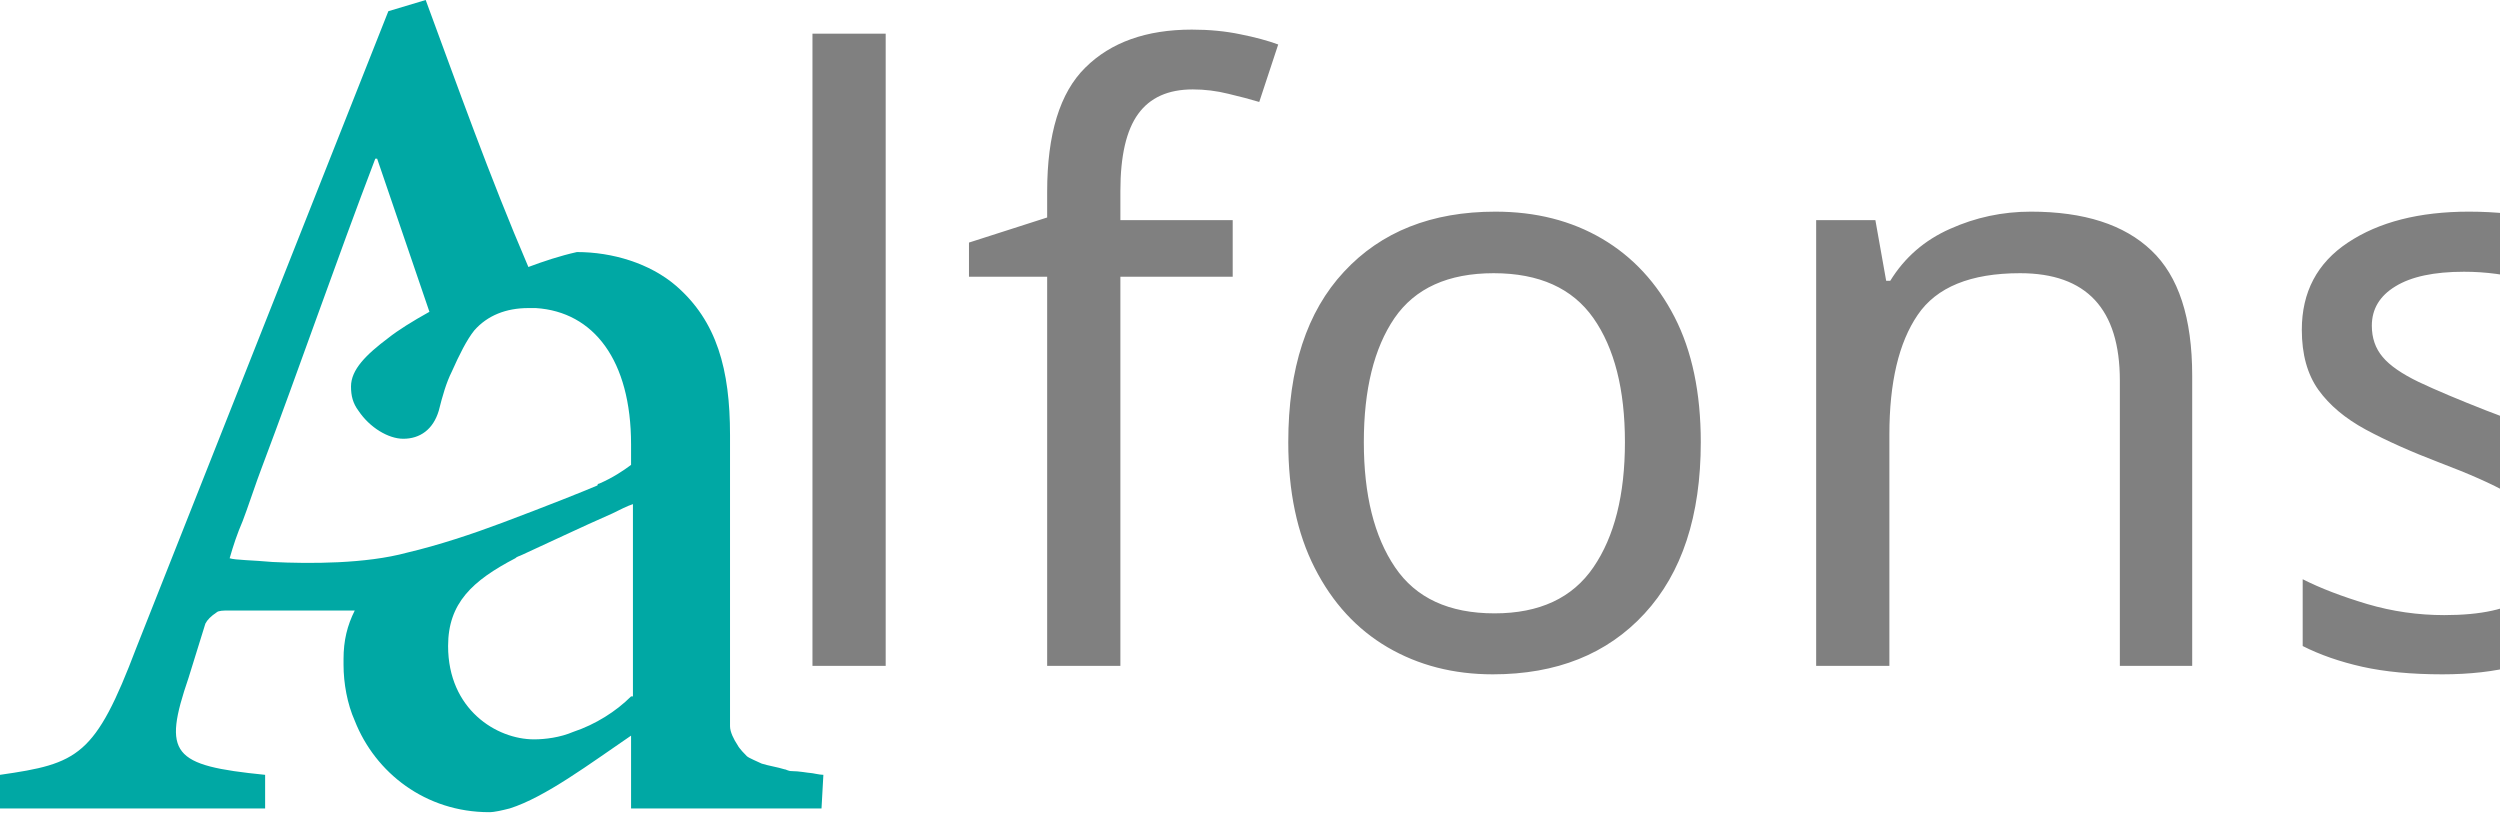
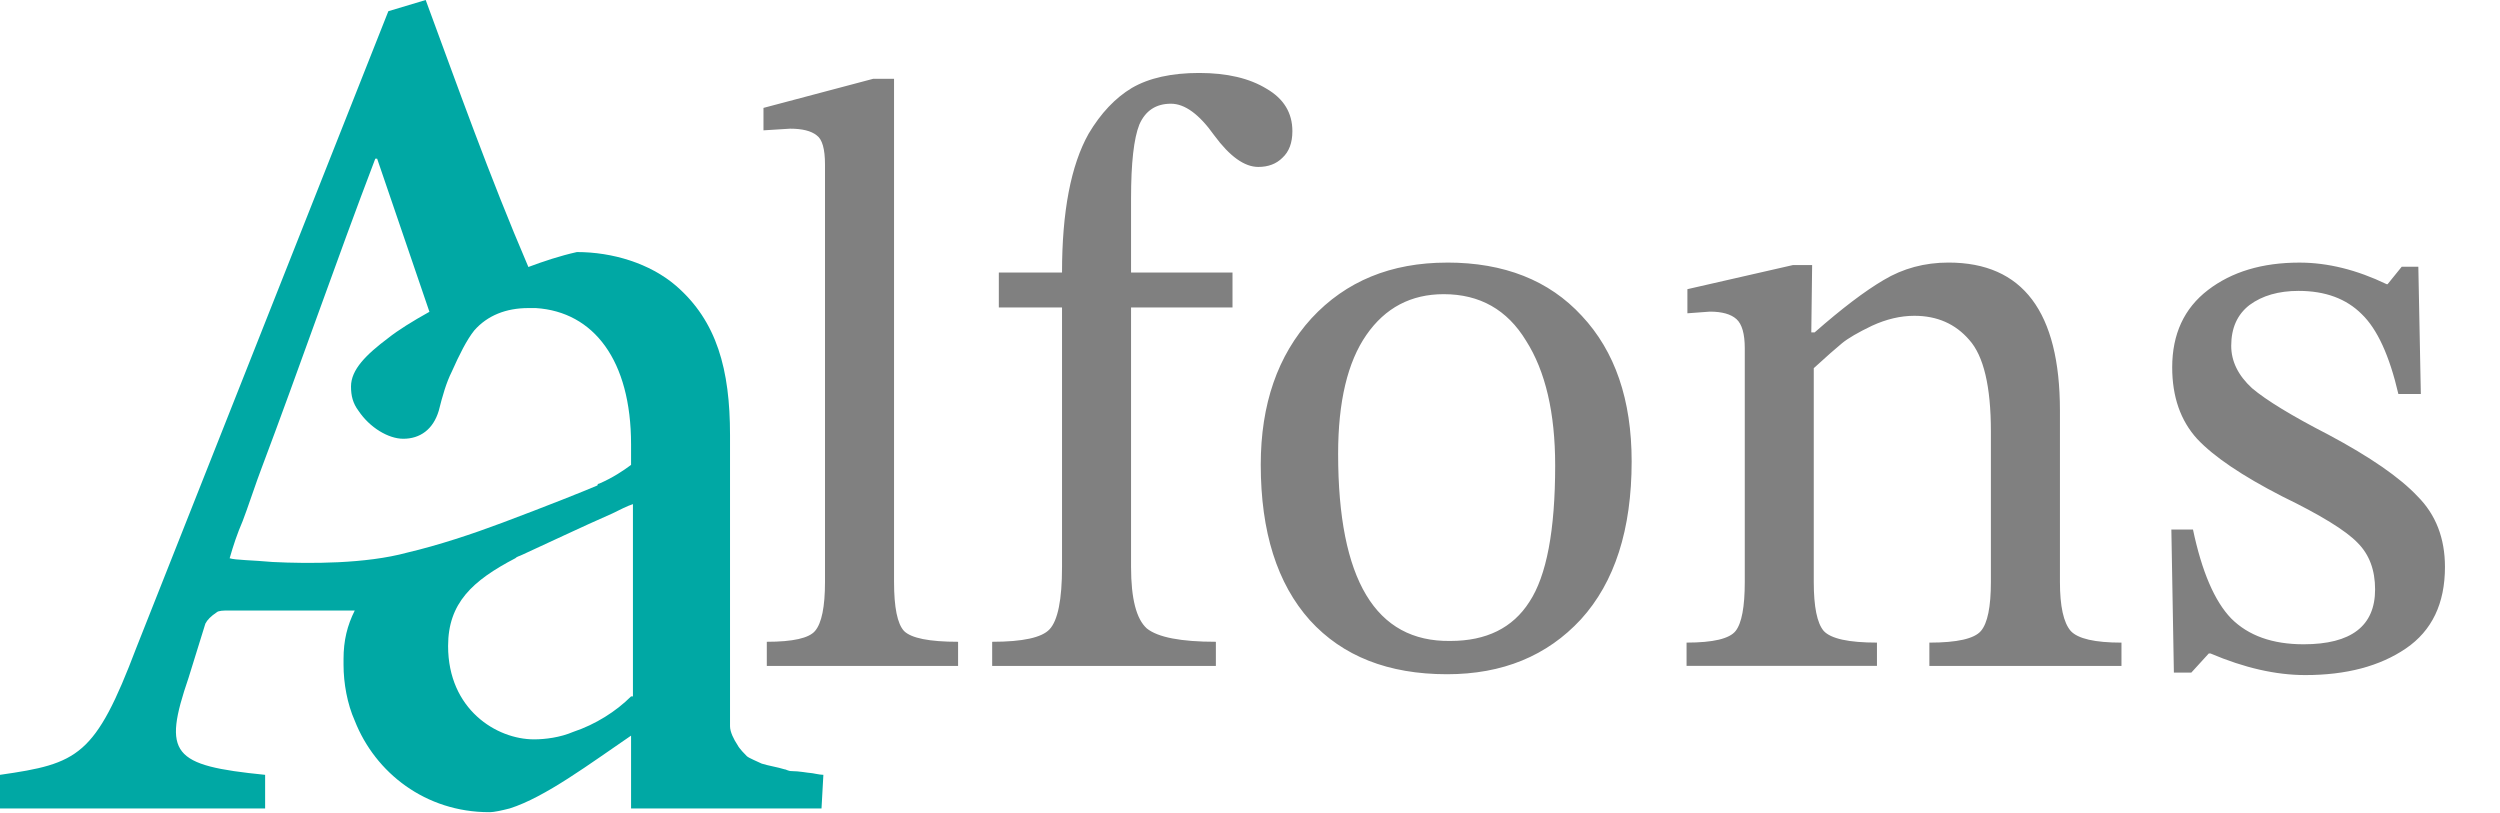
<svg xmlns="http://www.w3.org/2000/svg" version="1.1" id="Ebene_1" x="0px" y="0px" viewBox="0 0 133.9 43.5" style="enable-background:new 0 0 133.9 43.5;" xml:space="preserve">
  <defs id="defs2" />
  <style type="text/css" id="style1">
	.st0{fill:#00A8A4;}
	.st1{fill:#909090;}
</style>
  <g id="g2">
    <path class="st0" d="M44.1,41.5C44.1,41.5,44,41.5,44.1,41.5c-0.2,0-0.6-0.1-0.7-0.1c-0.1,0-0.6-0.1-1-0.1c-0.2,0-0.3-0.1-0.4-0.1   c-0.3-0.1-0.9-0.2-1.2-0.3c-0.2-0.1-0.7-0.3-0.8-0.4c-0.1-0.1-0.4-0.4-0.5-0.6c-0.2-0.3-0.4-0.7-0.4-1c0-0.2,0-0.9,0-0.9l0-1v-1.7   c0,0,0-0.1,0-0.1V23.3c0-3.5-0.7-6.1-2.9-8c-1.4-1.2-3.4-1.8-5.3-1.8c-0.9,0.2-1.8,0.5-2.6,0.8C26.2,9.4,24.5,4.6,22.8,0l-2,0.6   L7.3,34.7c-2.2,5.8-3.1,6.2-7.3,6.8v1.8h14.2v-1.8c-5-0.5-5.5-1.1-4.1-5.2c0.3-1,0.6-1.9,0.9-2.9c0.1-0.2,0.3-0.4,0.6-0.6   c0.1-0.1,0.4-0.1,0.6-0.1h4.2h2.6c-0.4,0.8-0.6,1.6-0.6,2.6c0,0.1,0,0.2,0,0.3c0,1,0.2,2.1,0.6,3c1.1,2.8,3.8,4.9,7.2,4.9   c0.3,0,0.7-0.1,1.1-0.2c1.9-0.6,4.3-2.4,6.5-3.9v3.9h0v0h0v0l10.2,0v0L44.1,41.5L44.1,41.5L44.1,41.5z M13,27.9L13,27.9   c0.2-0.5,0.8-2.3,1-2.8h0c2-5.3,4-11.1,6.1-16.6h0.1l2.8,8.2c-0.9,0.5-1.7,1-2.2,1.4c-1.2,0.9-2,1.7-2,2.6c0,0.5,0.1,0.9,0.4,1.3   c0.6,0.9,1.6,1.5,2.4,1.5c0.9,0,1.6-0.5,1.9-1.5c0.2-0.8,0.4-1.5,0.7-2.1c0.4-0.9,0.8-1.7,1.2-2.2c0.7-0.8,1.7-1.2,2.9-1.2   c0.1,0,0.3,0,0.4,0c3.1,0.2,5.1,2.8,5.1,7.3v1.1c-0.4,0.3-1,0.7-1.7,1c0,0-0.1,0-0.1,0.1c-0.7,0.3-2.7,1.1-5.1,2   c-1.6,0.6-3.4,1.2-5.1,1.6c-2.2,0.6-5.2,0.6-7.2,0.5c-1.1-0.1-2-0.1-2.3-0.2C12.5,29.2,12.7,28.6,13,27.9L13,27.9z M33.8,37.3   c-0.8,0.8-1.9,1.5-3.1,1.9c-0.7,0.3-1.5,0.4-2.1,0.4c-2,0-4.6-1.6-4.6-5c0-2.3,1.3-3.5,3.6-4.7c0.1-0.1,0.2-0.1,0.4-0.2   c1.1-0.5,3.2-1.5,4.8-2.2c0.4-0.2,0.8-0.4,1.1-0.5v3.6V37.3L33.8,37.3z" id="path1" />
-     <text xml:space="preserve" style="font-size:44.54px;font-family:Aalfons;-inkscape-font-specification:'Aalfons, Normal';fill:#808080;stroke-width:2.088" x="39.734" y="35.665" id="text2">
-       <tspan id="tspan2" x="39.734" y="35.665" style="stroke-width:2.088;fill:#808080">lfons</tspan>
-     </text>
+     <path d="m 51.315,34.374 v 1.292 H 41.07 v -1.292 q 2.093,0 2.583,-0.579 0.534,-0.624 0.534,-2.628 V 8.808 q 0,-1.247 -0.445,-1.559 Q 43.297,6.892 42.317,6.892 l -1.425,0.089 V 5.779 l 5.879,-1.559 h 1.114 V 31.167 q 0,2.049 0.534,2.628 0.579,0.579 2.895,0.579 z m 2.182,-19.776 h 3.385 q 0,-4.899 1.425,-7.438 0.98,-1.648 2.316,-2.45 1.381,-0.802 3.608,-0.802 2.227,0 3.608,0.846 1.381,0.802 1.381,2.272 0,0.935 -0.534,1.425 -0.49,0.49 -1.292,0.49 -1.114,0 -2.361,-1.693 -1.203,-1.693 -2.316,-1.693 -1.203,0 -1.693,1.114 -0.445,1.114 -0.445,3.964 v 3.964 h 5.434 v 1.871 h -5.434 v 13.897 q 0,2.539 0.846,3.296 0.891,0.713 3.697,0.713 v 1.292 H 53.141 v -1.292 q 2.45,0 3.073,-0.668 0.668,-0.713 0.668,-3.341 V 16.468 H 53.497 Z M 77.504,14.063 q 4.588,0 7.215,2.851 2.672,2.851 2.672,7.795 0,5.478 -2.717,8.463 -2.717,2.94 -7.171,2.94 -4.721,0 -7.349,-2.895 -2.628,-2.94 -2.628,-8.329 0,-4.855 2.717,-7.839 2.761,-2.984 7.26,-2.984 z m -0.178,1.693 q -2.628,0 -4.142,2.182 -1.514,2.182 -1.514,6.369 0,10.111 6.013,10.022 2.895,0 4.231,-2.093 1.381,-2.093 1.381,-7.305 0,-4.231 -1.559,-6.681 -1.514,-2.494 -4.409,-2.494 z m 33.004,6.236 v 9.175 q 0,1.96 0.579,2.628 0.579,0.624 2.717,0.624 v 1.247 h -10.289 v -1.247 q 2.227,0 2.761,-0.624 0.534,-0.624 0.534,-2.628 V 23.105 q 0,-3.608 -1.158,-4.899 -1.114,-1.292 -2.94,-1.292 -1.113,0 -2.272,0.534 -1.114,0.534 -1.603,0.935 -0.49,0.401 -1.514,1.336 v 11.447 q 0,2.004 0.534,2.628 0.579,0.624 2.851,0.624 v 1.247 H 90.332 v -1.247 q 2.138,0 2.628,-0.624 0.49,-0.624 0.49,-2.628 V 18.651 q 0,-1.158 -0.445,-1.559 -0.445,-0.401 -1.425,-0.401 l -1.203,0.089 v -1.292 l 5.657,-1.292 h 1.024 l -0.045,3.608 h 0.178 q 2.182,-1.915 3.697,-2.806 1.559,-0.935 3.474,-0.935 5.968,0 5.968,7.928 z m 5.968,6.369 h 1.158 q 0.713,3.385 2.049,4.766 1.381,1.381 3.875,1.381 3.83,0 3.83,-2.94 0,-1.559 -0.935,-2.494 -0.935,-0.98 -4.053,-2.494 -3.207,-1.648 -4.543,-3.073 -1.336,-1.47 -1.336,-3.83 0,-2.672 1.915,-4.142 1.915,-1.47 4.899,-1.47 2.272,0 4.677,1.158 h 0.044 l 0.757,-0.935 h 0.891 l 0.134,6.815 h -1.203 q -0.713,-3.073 -1.96,-4.276 -1.247,-1.247 -3.385,-1.247 -1.603,0 -2.628,0.757 -0.98,0.757 -0.98,2.182 0,1.247 1.114,2.272 1.158,0.98 4.098,2.494 3.341,1.782 4.766,3.296 1.47,1.47 1.47,3.786 0,2.94 -2.093,4.365 -2.093,1.425 -5.389,1.425 -2.361,0 -5.078,-1.158 h -0.089 l -0.935,1.024 h -0.935 z" id="path4" style="font-size:44.54px;font-family:Aalfons;-inkscape-font-specification:'Aalfons, Normal';fill:#808080;stroke-width:2.088" aria-label="Aalfons" />
  </g>
</svg>
